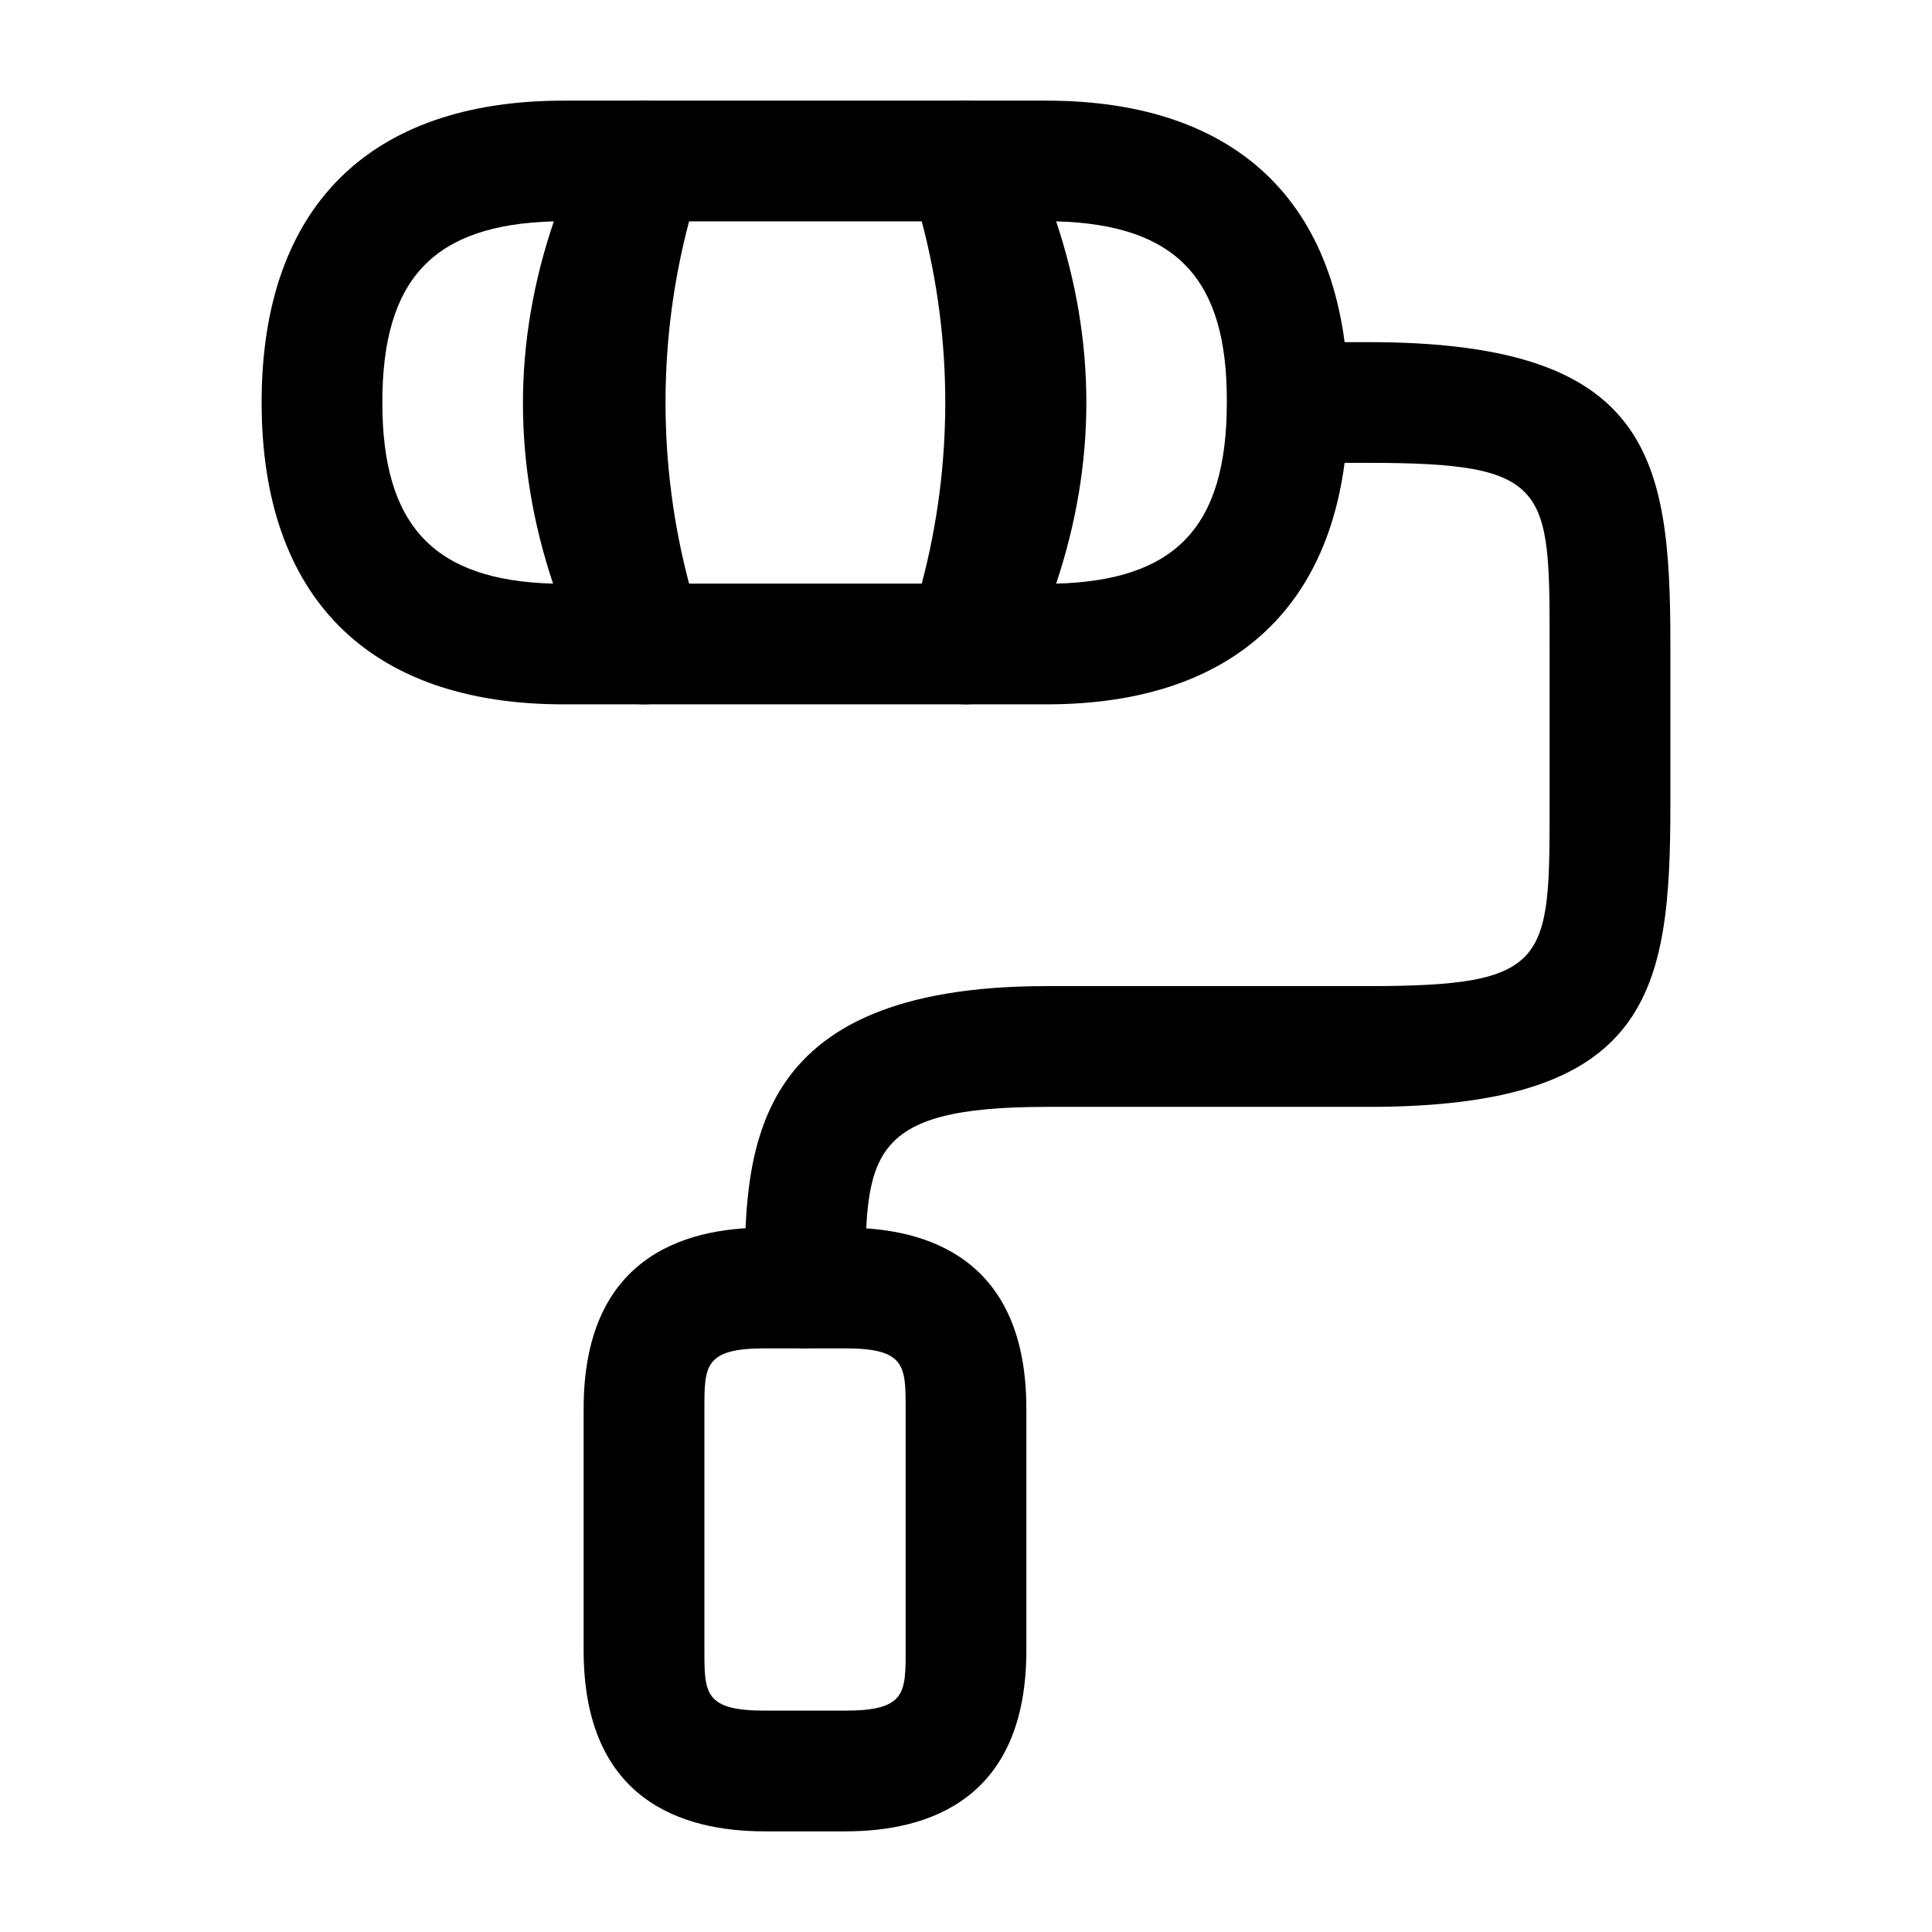
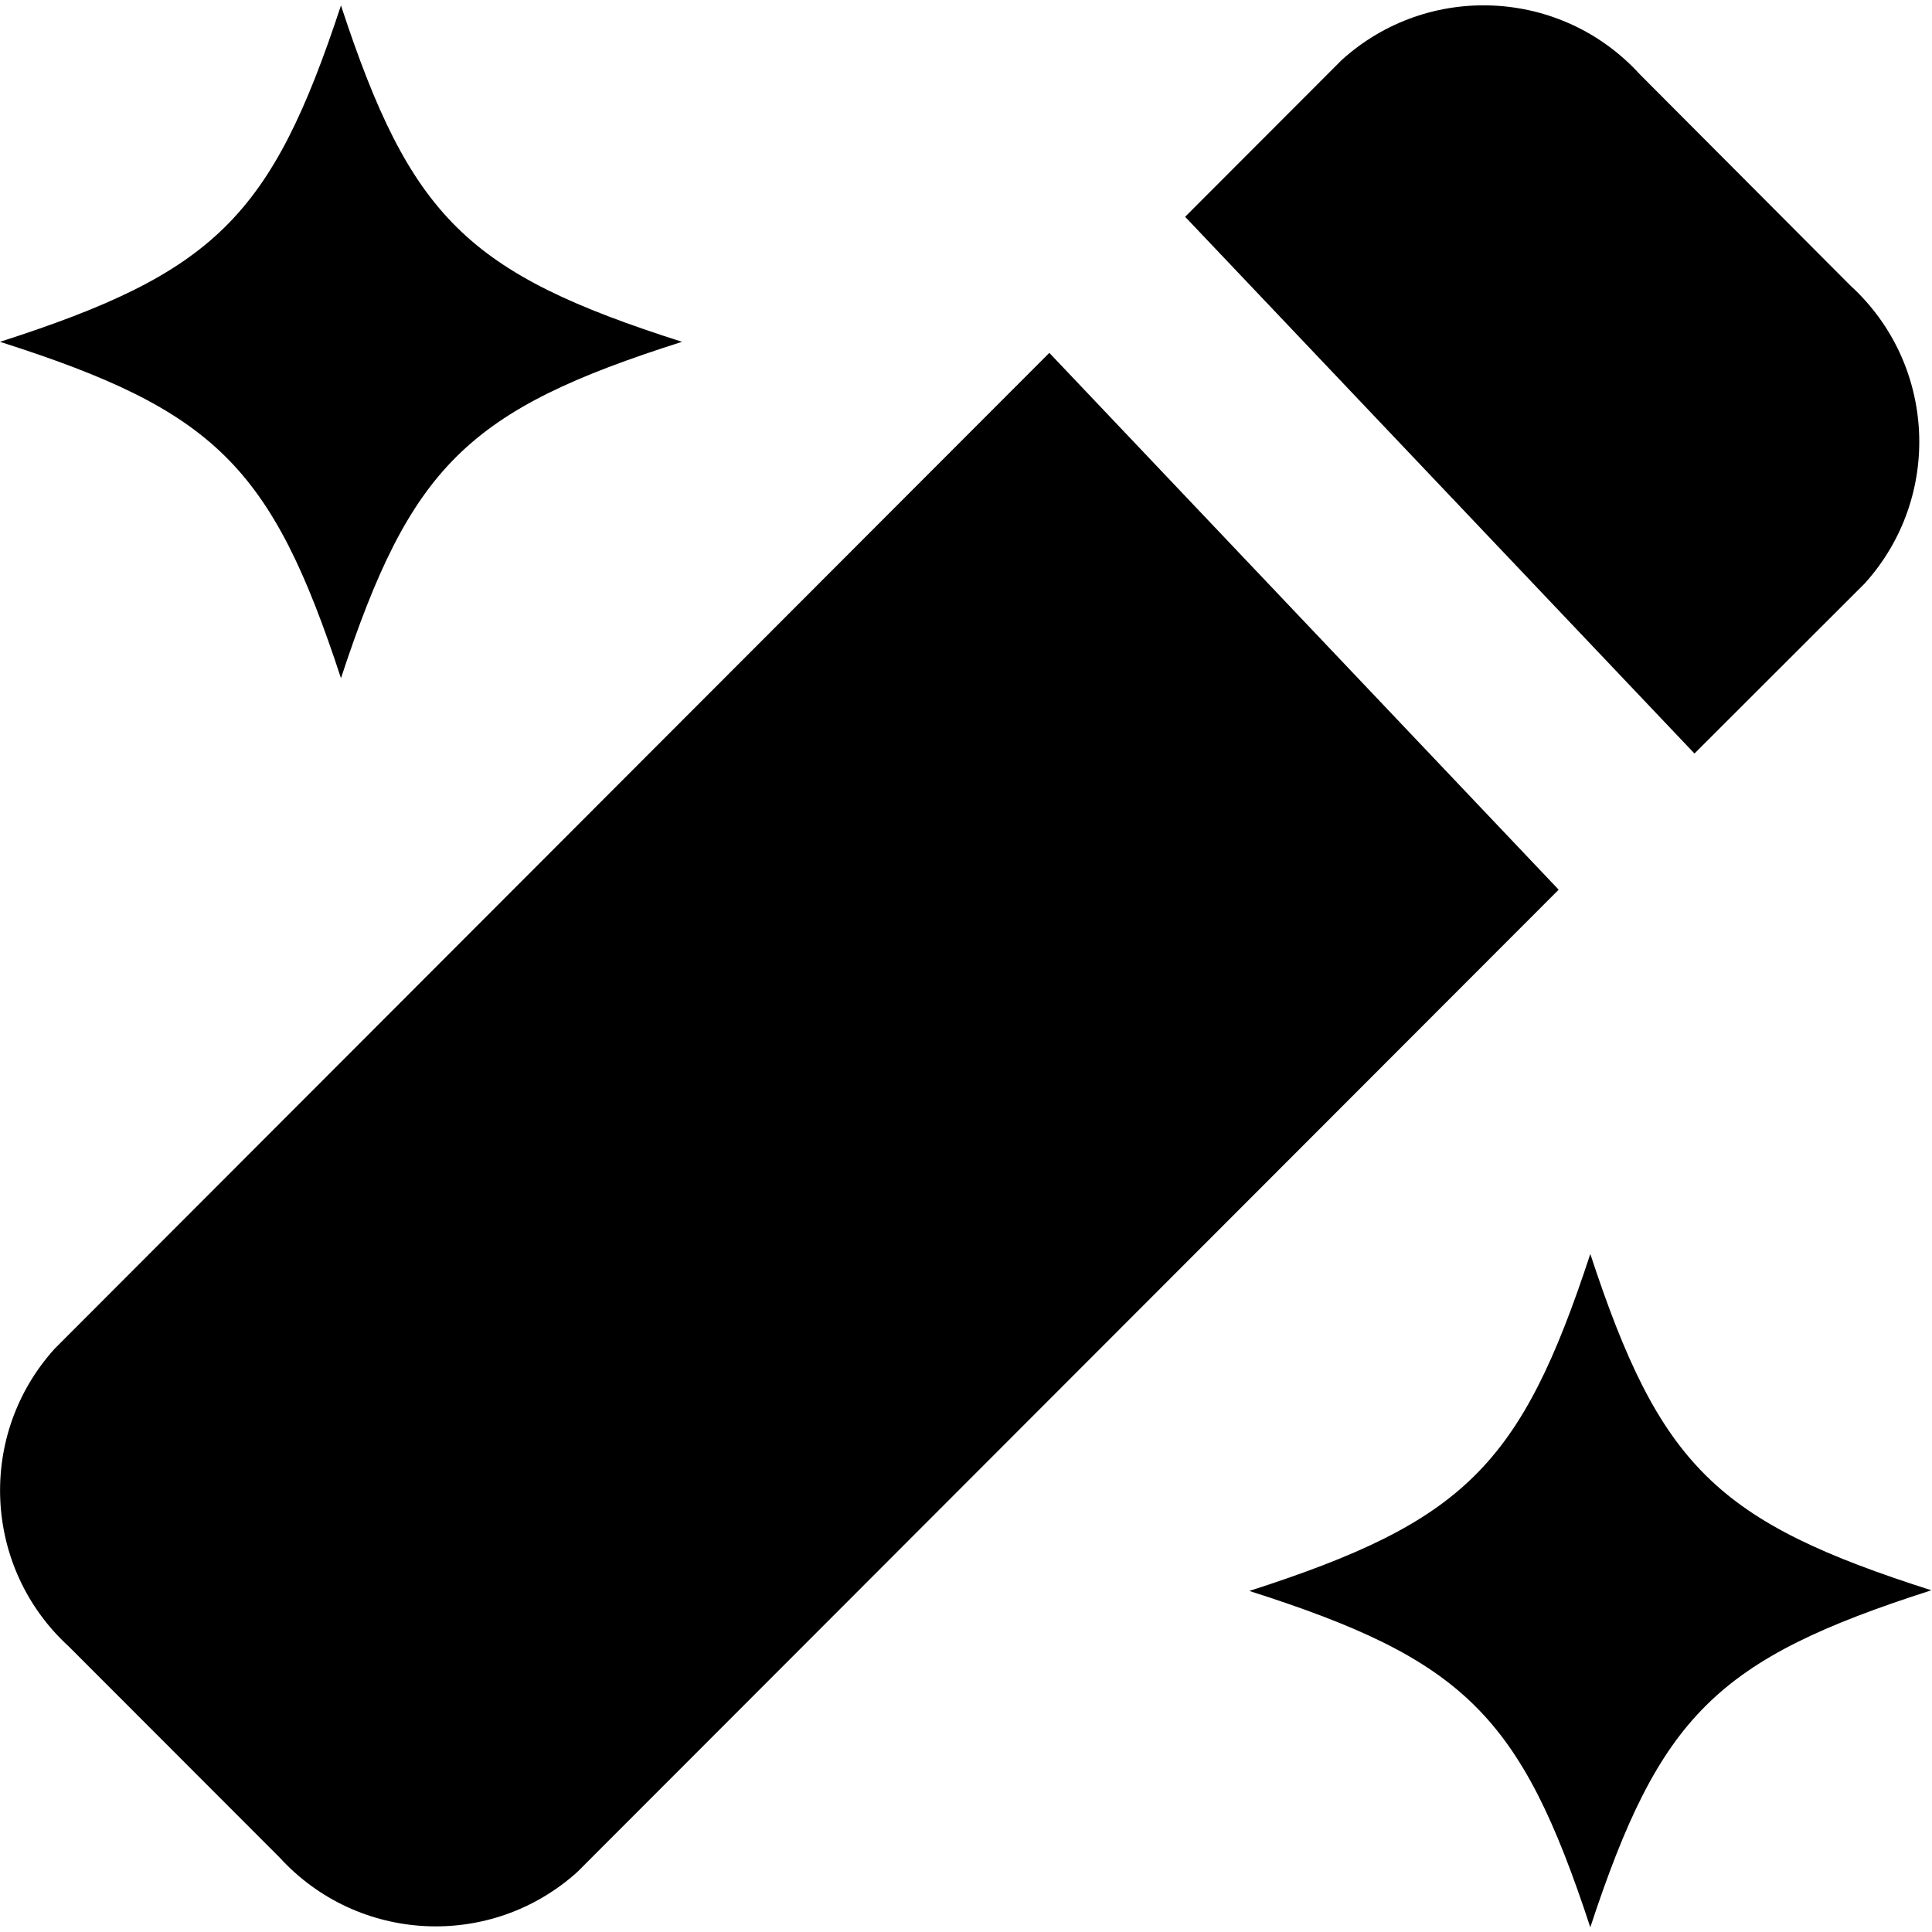
- <svg xmlns="http://www.w3.org/2000/svg" fill="none" version="1.1" width="39.353" height="39.353" viewBox="0 0 39.353 39.353">
-   <g>
-     <g>
-       <g>
-         <path d="M16.397,27.465C15.725,27.465,15.167,26.908,15.167,26.235C15.167,23.497,15.167,20.086,21.316,20.086C21.316,20.086,27.875,20.086,27.875,20.086C31.564,20.086,31.564,19.594,31.564,16.397C31.564,16.397,31.564,13.118,31.564,13.118C31.564,9.92,31.564,9.428,27.875,9.428C27.875,9.428,26.235,9.428,26.235,9.428C25.563,9.428,25.005,8.871,25.005,8.198C25.005,7.526,25.563,6.969,26.235,6.969C26.235,6.969,27.875,6.969,27.875,6.969C33.614,6.969,34.024,9.297,34.024,13.118C34.024,13.118,34.024,16.397,34.024,16.397C34.024,20.217,33.614,22.546,27.875,22.546C27.875,22.546,21.316,22.546,21.316,22.546C17.627,22.546,17.627,23.546,17.627,26.235C17.627,26.908,17.069,27.465,16.397,27.465C16.397,27.465,16.397,27.465,16.397,27.465Z" fill="currentColor" fill-opacity="1" />
-       </g>
-       <g>
-         <path d="M19.677,14.347C19.677,14.347,13.118,14.347,13.118,14.347C12.593,14.347,12.118,14.003,11.954,13.511C10.822,10.084,10.822,6.313,11.954,2.902C12.118,2.394,12.593,2.05,13.118,2.05C13.118,2.05,19.677,2.05,19.677,2.05C20.201,2.05,20.677,2.394,20.841,2.886C21.989,6.313,21.989,10.084,20.841,13.495C20.677,14.003,20.218,14.347,19.677,14.347C19.677,14.347,19.677,14.347,19.677,14.347ZM14.036,11.888C14.036,11.888,18.775,11.888,18.775,11.888C19.414,9.477,19.414,6.92,18.775,4.509C18.775,4.509,14.036,4.509,14.036,4.509C13.396,6.92,13.396,9.477,14.036,11.888C14.036,11.888,14.036,11.888,14.036,11.888Z" fill="currentColor" fill-opacity="1" />
-       </g>
-       <g>
-         <path d="M13.118,14.347C13.118,14.347,11.478,14.347,11.478,14.347C7.51,14.347,5.329,12.167,5.329,8.198C5.329,4.23,7.51,2.05,11.478,2.05C11.478,2.05,13.118,2.05,13.118,2.05C13.544,2.05,13.937,2.263,14.167,2.64C14.397,3.001,14.413,3.46,14.216,3.837C12.74,6.772,12.74,9.641,14.216,12.576C14.413,12.954,14.38,13.413,14.167,13.773C13.937,14.134,13.544,14.347,13.118,14.347C13.118,14.347,13.118,14.347,13.118,14.347ZM11.281,4.509C8.838,4.575,7.788,5.673,7.788,8.198C7.788,10.707,8.838,11.822,11.265,11.888C10.445,9.428,10.445,6.969,11.281,4.509C11.281,4.509,11.281,4.509,11.281,4.509Z" fill="currentColor" fill-opacity="1" />
-       </g>
-       <g>
-         <path d="M21.316,14.347C21.316,14.347,19.676,14.347,19.676,14.347C19.25,14.347,18.857,14.134,18.627,13.757C18.397,13.396,18.381,12.937,18.578,12.56C20.037,9.625,20.037,6.756,18.578,3.82C18.381,3.443,18.414,2.984,18.627,2.623C18.857,2.263,19.25,2.05,19.676,2.05C19.676,2.05,21.316,2.05,21.316,2.05C25.284,2.05,27.465,4.23,27.465,8.198C27.465,12.167,25.284,14.347,21.316,14.347C21.316,14.347,21.316,14.347,21.316,14.347ZM21.513,4.509C22.333,6.969,22.333,9.428,21.513,11.888C23.956,11.822,24.989,10.724,24.989,8.198C25.005,5.673,23.956,4.575,21.513,4.509C21.513,4.509,21.513,4.509,21.513,4.509Z" fill="currentColor" fill-opacity="1" />
-       </g>
-       <g>
-         <path d="M17.217,37.303C17.217,37.303,15.577,37.303,15.577,37.303C13.888,37.303,11.888,36.664,11.888,33.614C11.888,33.614,11.888,28.695,11.888,28.695C11.888,25.645,13.888,25.006,15.577,25.006C15.577,25.006,17.217,25.006,17.217,25.006C18.906,25.006,20.906,25.645,20.906,28.695C20.906,28.695,20.906,33.614,20.906,33.614C20.906,36.664,18.906,37.303,17.217,37.303C17.217,37.303,17.217,37.303,17.217,37.303ZM15.577,27.465C14.348,27.465,14.348,27.826,14.348,28.695C14.348,28.695,14.348,33.614,14.348,33.614C14.348,34.483,14.348,34.844,15.577,34.844C15.577,34.844,17.217,34.844,17.217,34.844C18.447,34.844,18.447,34.483,18.447,33.614C18.447,33.614,18.447,28.695,18.447,28.695C18.447,27.826,18.447,27.465,17.217,27.465C17.217,27.465,15.577,27.465,15.577,27.465C15.577,27.465,15.577,27.465,15.577,27.465Z" fill="currentColor" fill-opacity="1" />
-       </g>
-       <g style="opacity:0;" />
-     </g>
-   </g>
+ <svg xmlns="http://www.w3.org/2000/svg" t="1719846719694" class="icon" viewBox="0 0 1029 1024" version="1.1" p-id="59539" width="200" height="200">
+   <path d="M902.488 398.831l-271.279-285.866L714.64 29.431a112.606 112.606 0 0 1 158.672 7.575l112.248 112.606a112.606 112.606 0 0 1 7.575 158.672zM307.62 994.415a112.606 112.606 0 0 1-158.672-7.575L36.699 874.49a112.606 112.606 0 0 1-7.575-158.672l529.761-530.375 271.279 285.917zM181.603 358.702C144.545 245.686 114.398 215.999 0 179.556c114.398-36.751 144.494-66.54 181.603-179.146 37.109 113.016 67.205 142.652 181.654 179.146-114.449 36.341-144.443 66.131-181.654 179.146z m665.4 306.647c37.109 113.016 67.205 142.652 181.654 179.146-114.449 36.699-144.443 66.54-181.654 179.505-37.058-113.016-67.205-142.703-181.603-179.146 114.398-36.853 144.494-66.489 181.603-179.453z" p-id="59540" fill="currentColor" />
</svg>
